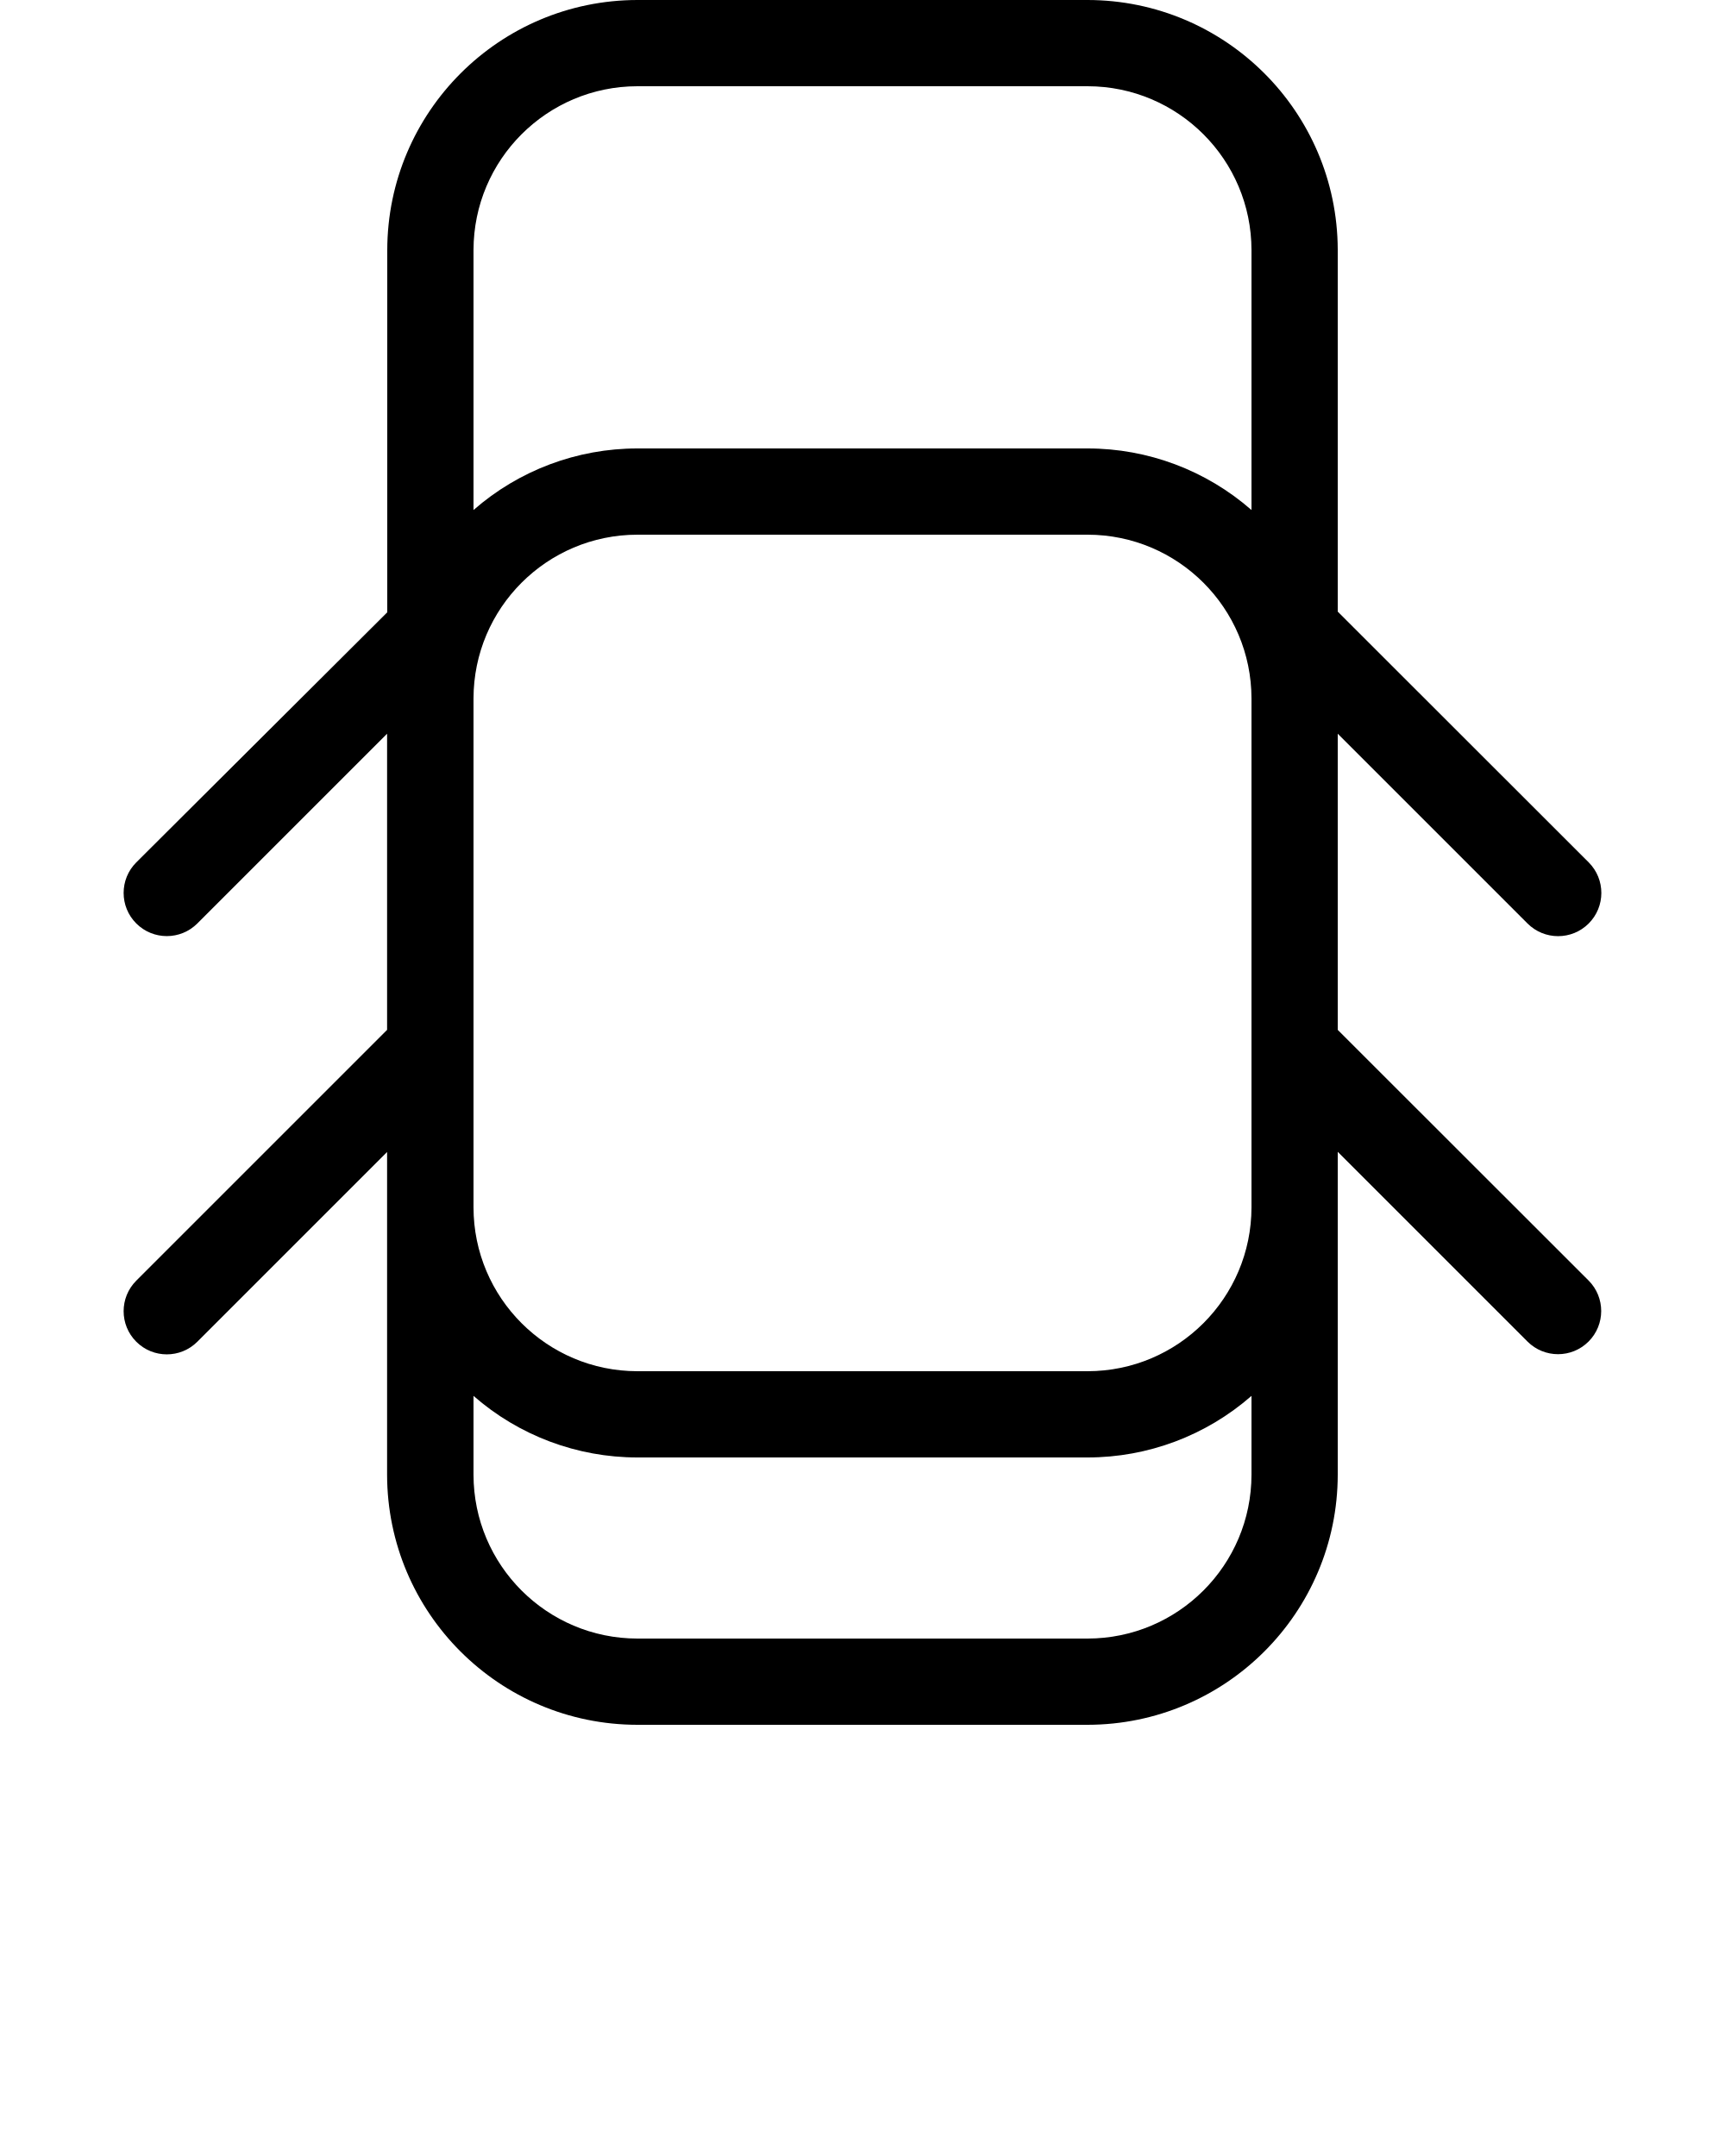
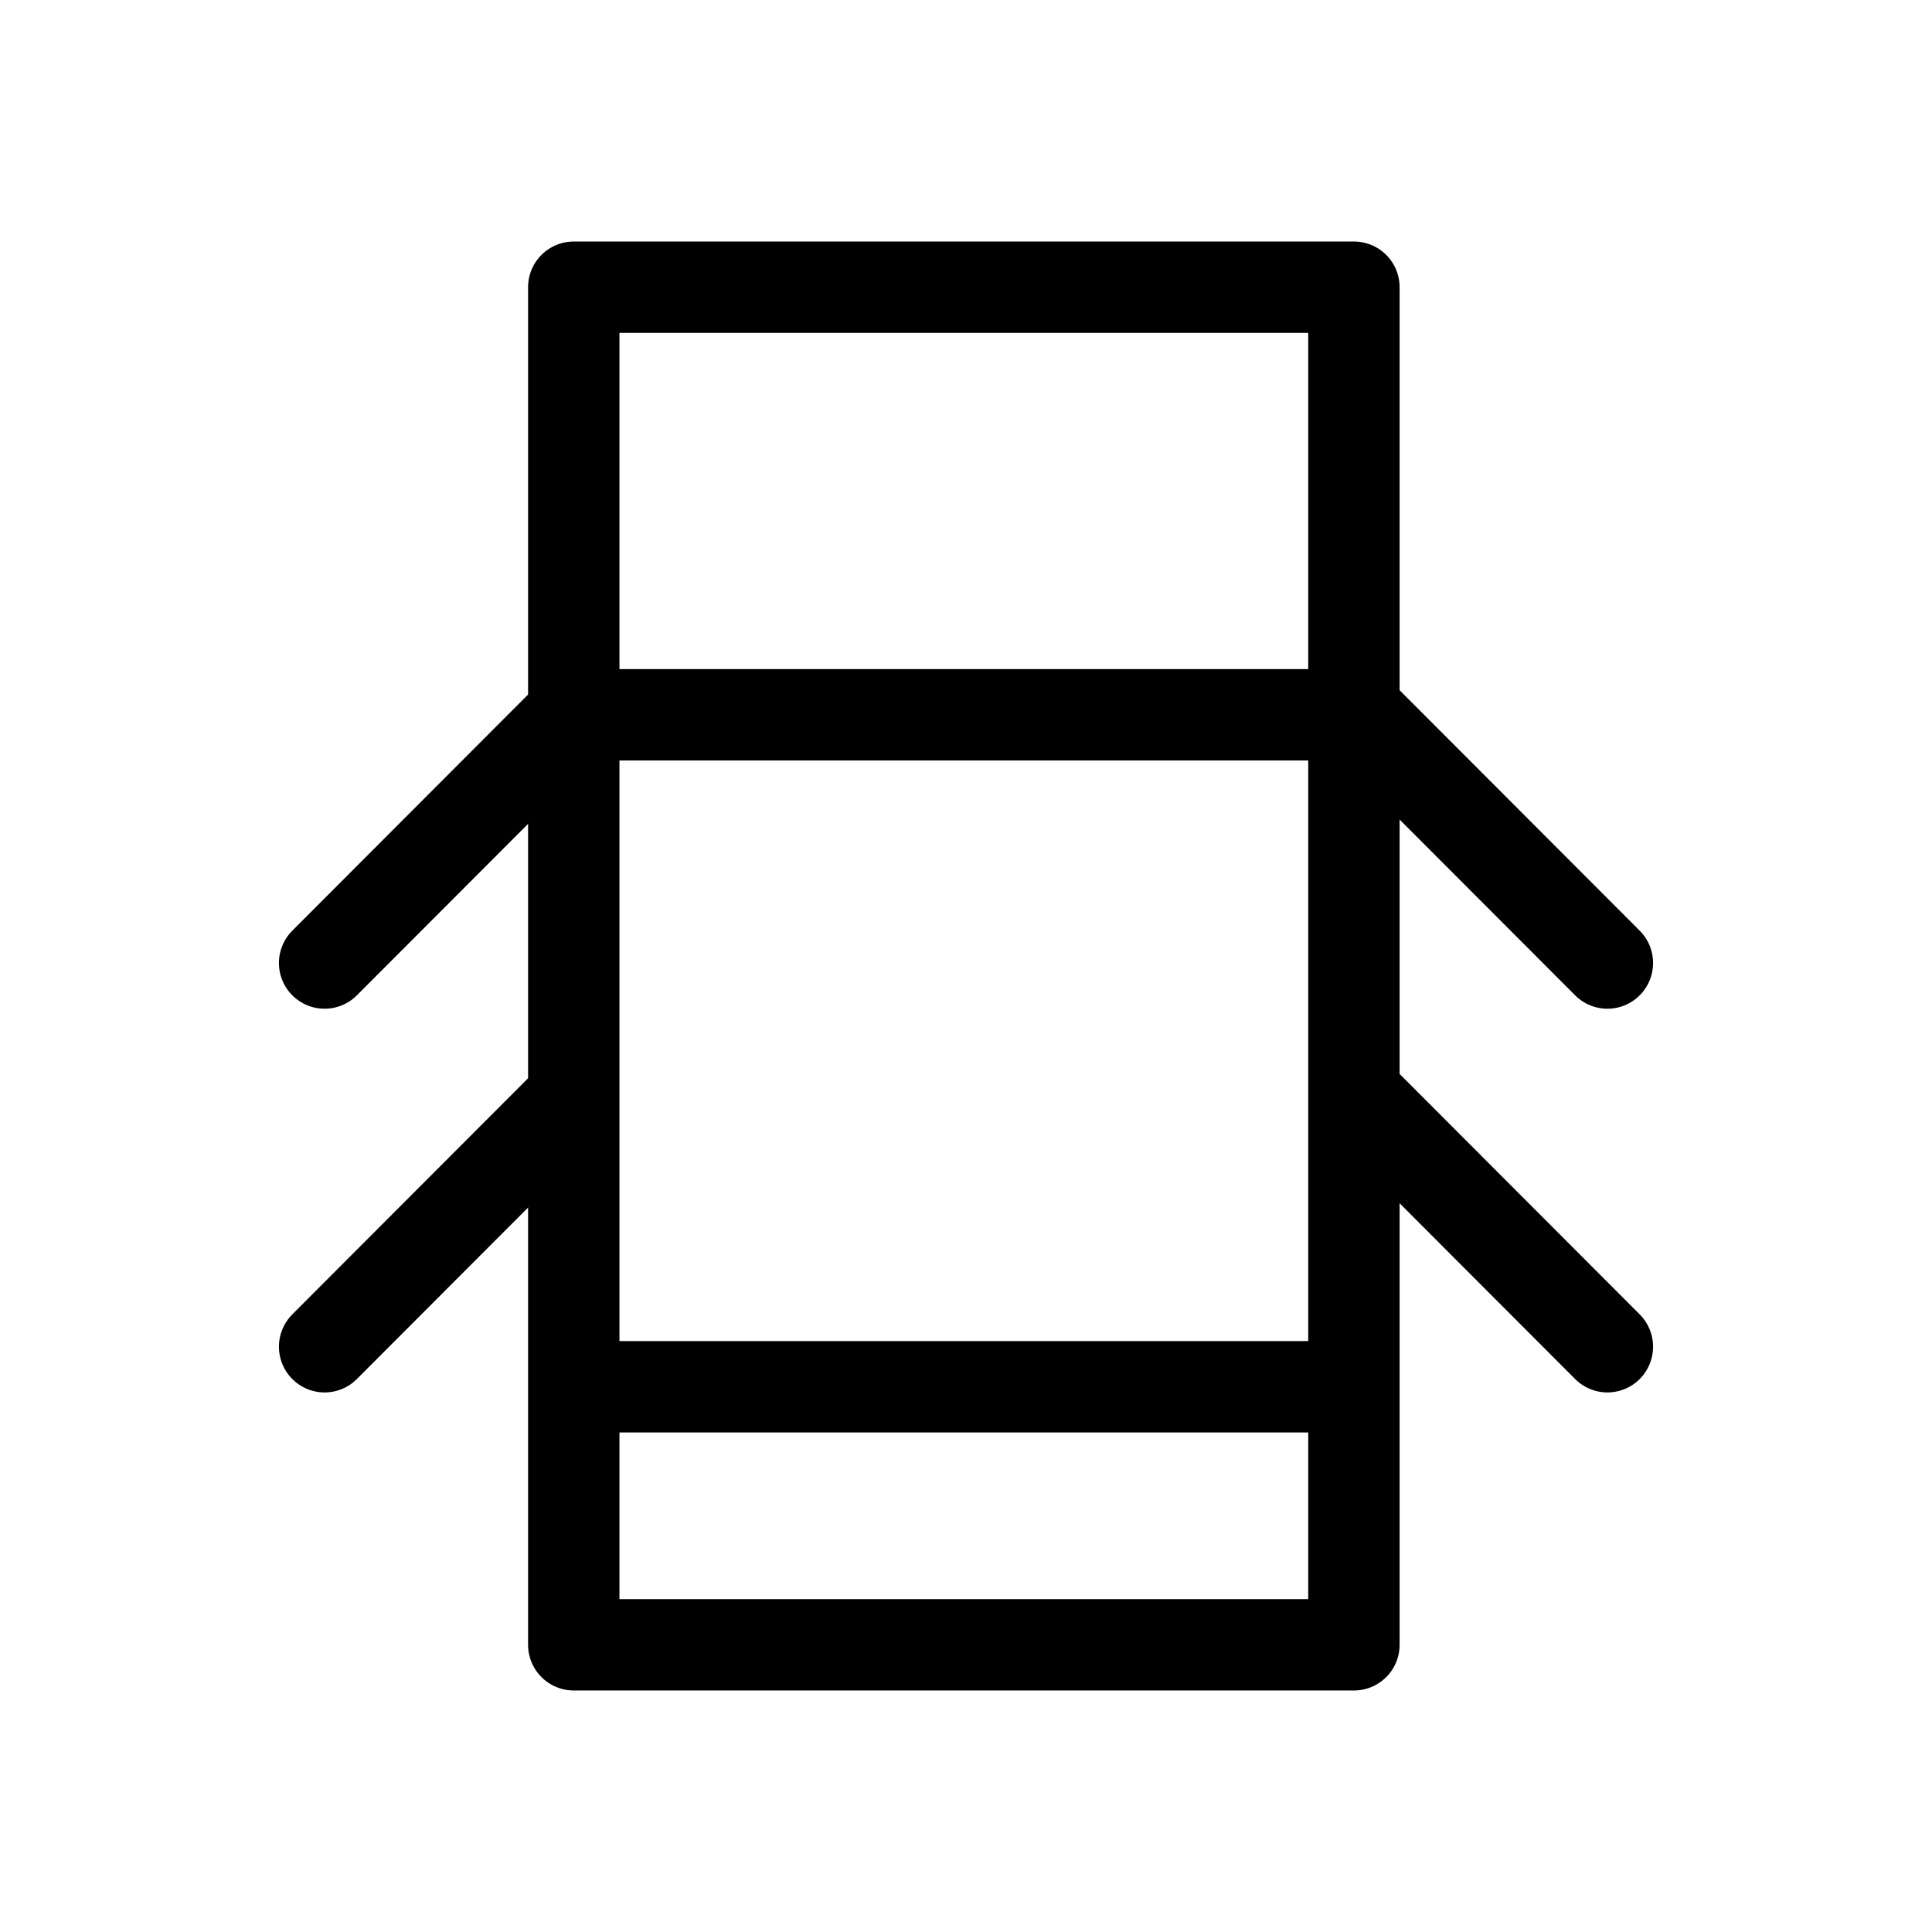
- <svg xmlns="http://www.w3.org/2000/svg" data-name="Слой 1" viewBox="0 0 100 125" x="0px" y="0px">
-   <path d="M77.55,59.71V42.54l11,11A2.5,2.5,0,0,0,92.1,50L77.55,35.46v-21A14.52,14.52,0,0,0,63.05,0H36.95a14.52,14.52,0,0,0-14.5,14.5v21L7.9,50a2.5,2.5,0,1,0,3.54,3.54l11-11V59.71L7.9,74.25a2.5,2.5,0,1,0,3.54,3.54l11-11V85.5A14.52,14.52,0,0,0,36.95,100H63.05a14.52,14.52,0,0,0,14.5-14.5V66.78l11,11a2.5,2.5,0,0,0,3.54-3.54ZM72.55,70a9.51,9.51,0,0,1-9.5,9.5H36.95a9.51,9.51,0,0,1-9.5-9.5V40.5a9.51,9.51,0,0,1,9.5-9.5H63.05a9.51,9.51,0,0,1,9.5,9.5ZM36.95,5H63.05a9.51,9.51,0,0,1,9.5,9.5V29.57A14.42,14.42,0,0,0,63.05,26H36.95a14.42,14.42,0,0,0-9.5,3.57V14.5A9.51,9.51,0,0,1,36.95,5ZM63.05,95H36.95a9.51,9.51,0,0,1-9.5-9.5V80.93a14.42,14.42,0,0,0,9.5,3.57H63.05a14.42,14.42,0,0,0,9.5-3.57V85.5A9.51,9.51,0,0,1,63.05,95Z" />
+ <svg xmlns="http://www.w3.org/2000/svg" width="800" height="800" viewBox="0 0 211.667 211.667" version="1.1" id="svg8">
+   <defs id="defs2" />
+   <g id="layer1">
+     <g transform="translate(-5.838713)" id="g44">
+       <rect style="fill:none;stroke:#000000;stroke-width:10.011;stroke-linecap:round;stroke-linejoin:round;stroke-miterlimit:4;stroke-dasharray:none" id="rect67" width="85.472" height="148.735" x="68.7" y="31.466" rx="4.987478e-07" ry="4.9947835e-07" />
+       <path style="fill:none;stroke:#000000;stroke-width:10.011;stroke-linecap:butt;stroke-linejoin:miter;stroke-miterlimit:4;stroke-dasharray:none;stroke-opacity:1" d="M 68.834,78.312 H 152.875" id="path892" />
+       <path id="path894" d="M 68.834,151.933 H 153.308" style="fill:none;stroke:#000000;stroke-width:10.011;stroke-linecap:butt;stroke-linejoin:miter;stroke-miterlimit:4;stroke-dasharray:none;stroke-opacity:1" />
+       <g id="g906" transform="matrix(0.8019122,0,0,0.8030868,21.32518,20.90854)" style="stroke-width:1.179">
+         <path id="path900" d="M 58.894,71.478 25.033,105.339" style="fill:none;stroke:#000000;stroke-width:12.475;stroke-linecap:round;stroke-linejoin:miter;stroke-miterlimit:4;stroke-dasharray:none;stroke-opacity:1" />
+         <path style="fill:none;stroke:#000000;stroke-width:12.475;stroke-linecap:round;stroke-linejoin:miter;stroke-miterlimit:4;stroke-dasharray:none;stroke-opacity:1" d="M 58.894,123.824 25.033,157.685" id="path902" />
+       </g>
+       <g id="g912" transform="matrix(-0.8019122,0,0,0.8030868,202.0189,20.90854)" style="stroke-width:1.179">
+         <path style="fill:none;stroke:#000000;stroke-width:12.475;stroke-linecap:round;stroke-linejoin:miter;stroke-miterlimit:4;stroke-dasharray:none;stroke-opacity:1" d="M 58.894,71.478 25.033,105.339" id="path908" />
+         <path id="path910" d="M 58.894,123.824 25.033,157.685" style="fill:none;stroke:#000000;stroke-width:12.475;stroke-linecap:round;stroke-linejoin:miter;stroke-miterlimit:4;stroke-dasharray:none;stroke-opacity:1" />
+       </g>
+     </g>
+   </g>
</svg>
